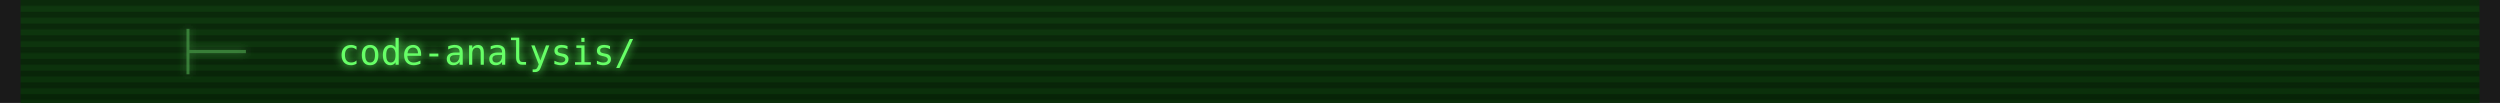
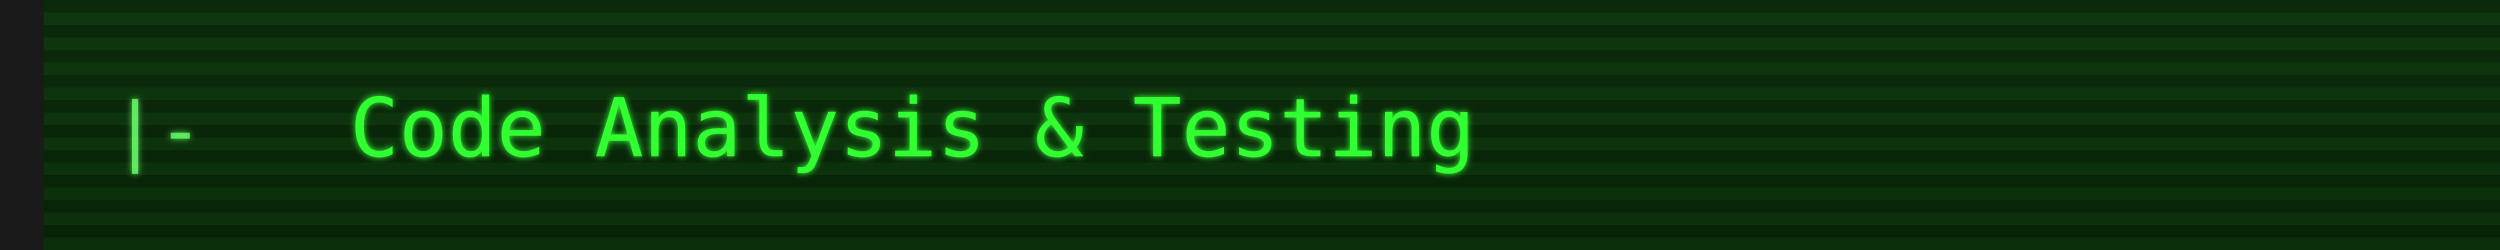
- <svg xmlns="http://www.w3.org/2000/svg" width="850" height="35">
+ <svg xmlns="http://www.w3.org/2000/svg" height="40" width="400" viewBox="0 0 400 40" preserveAspectRatio="xMinYMid meet">
  <defs>
    <filter id="crtGlow">
-       <feGaussianBlur stdDeviation="1.5" result="coloredBlur" />
+       <feGaussianBlur stdDeviation="0.5" result="coloredBlur" />
      <feMerge>
        <feMergeNode in="coloredBlur" />
        <feMergeNode in="SourceGraphic" />
      </feMerge>
    </filter>
    <pattern id="scanlines" x="0" y="0" width="100%" height="4" patternUnits="userSpaceOnUse">
      <rect x="0" y="0" width="100%" height="2" fill="#000000" opacity="0.25" />
    </pattern>
    <linearGradient id="phosphor" x1="0%" y1="0%" x2="0%" y2="100%">
      <stop offset="0%" style="stop-color:#0f380f;stop-opacity:1" />
      <stop offset="100%" style="stop-color:#0a2f0a;stop-opacity:1" />
    </linearGradient>
  </defs>
-   <rect width="850" height="35" fill="#1a1a1a" />
-   <rect x="7" y="0" width="836" height="35" fill="url(#phosphor)" />
-   <rect x="7" y="0" width="836" height="35" fill="url(#scanlines)" />
-   <rect x="7" y="0" width="836" height="35" fill="#66ff66" opacity="0">
-     <animate attributeName="opacity" values="0;0.03;0" dur="2.3s" repeatCount="indefinite" />
-   </rect>
+   <rect width="400" height="40" fill="#1a1a1a" />
+   <rect x="7" y="0" width="393" height="40" fill="url(#phosphor)" />
+   <rect x="7" y="0" width="393" height="40" fill="url(#scanlines)" />
  <g filter="url(#crtGlow)">
-     <text x="60" y="22" font-family="monospace" font-size="13" fill="#449944" opacity="0.7">
-       ├──
+     <text x="18" y="25" font-family="monospace" font-size="12" fill="#66ff66" opacity="0.8">
+       |-
    </text>
-     <text x="115" y="22" font-family="monospace" font-size="12" fill="#66ff66">
-       code-analysis/
-       <animate attributeName="opacity" values="1;0.9;1" dur="0.14s" repeatCount="indefinite" />
+     <text x="56" y="25" font-family="monospace" font-size="13" fill="#33ff33">
+       Code Analysis &amp; Testing
    </text>
  </g>
</svg>
